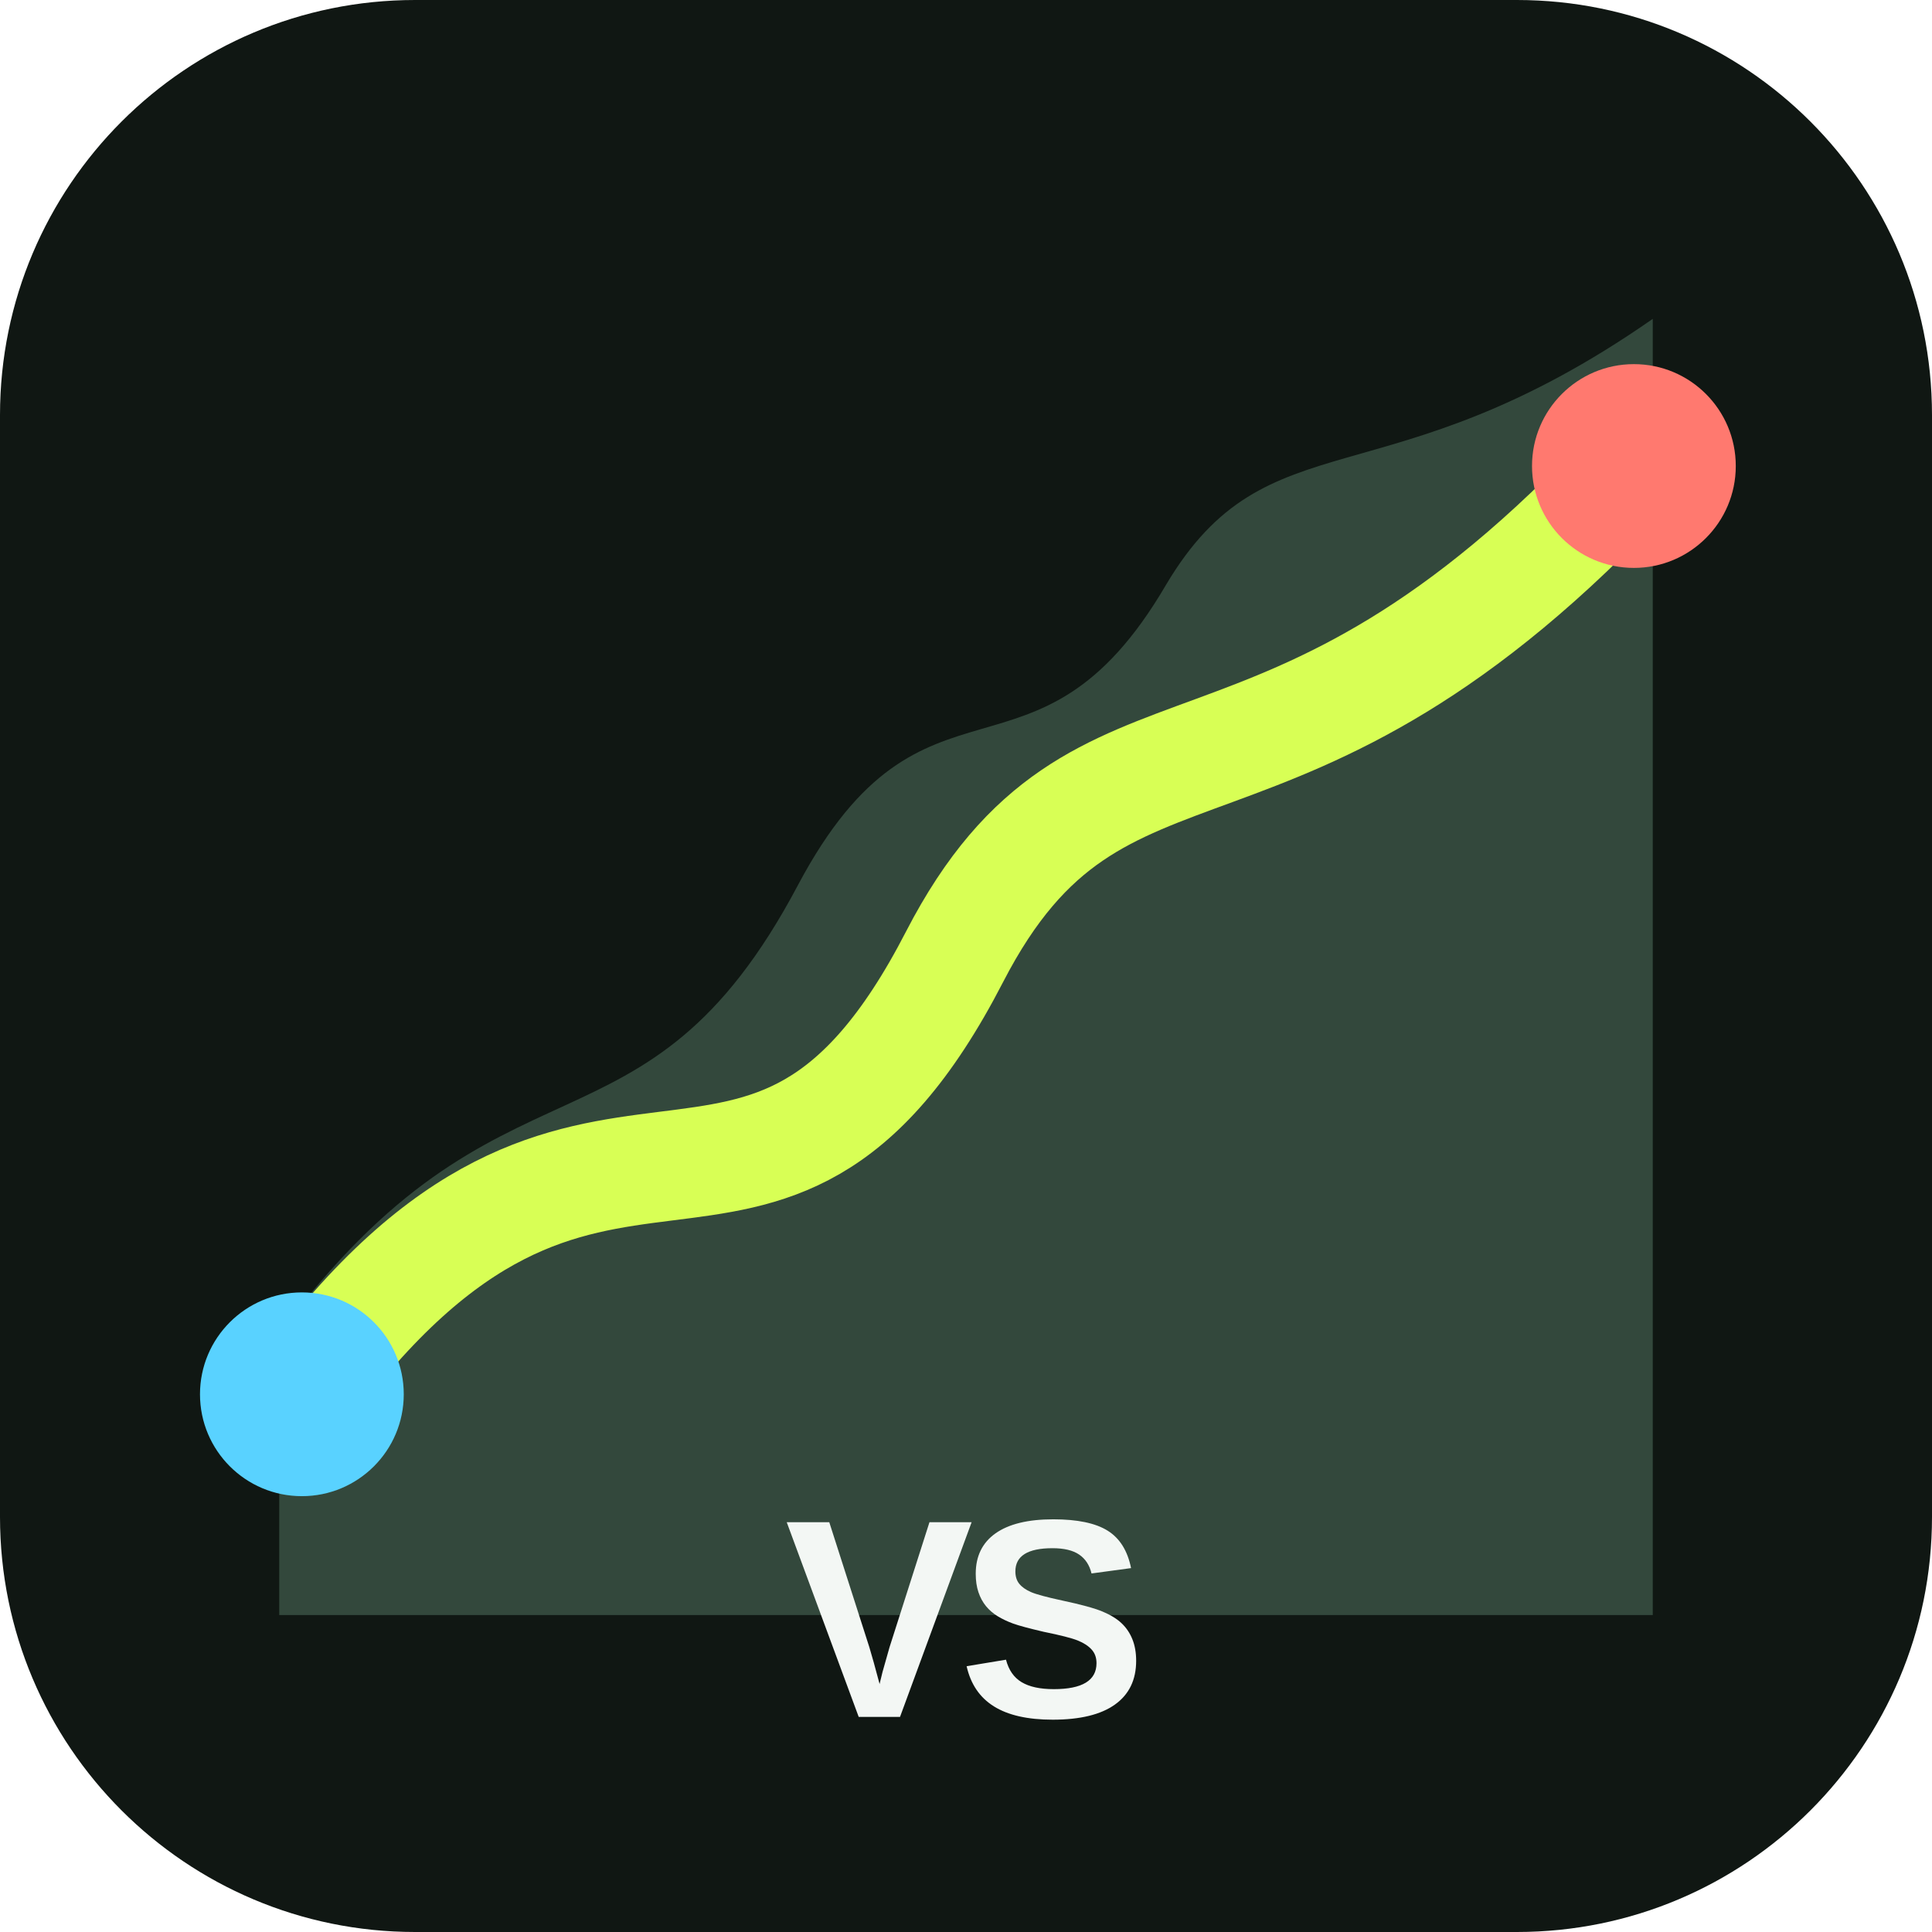
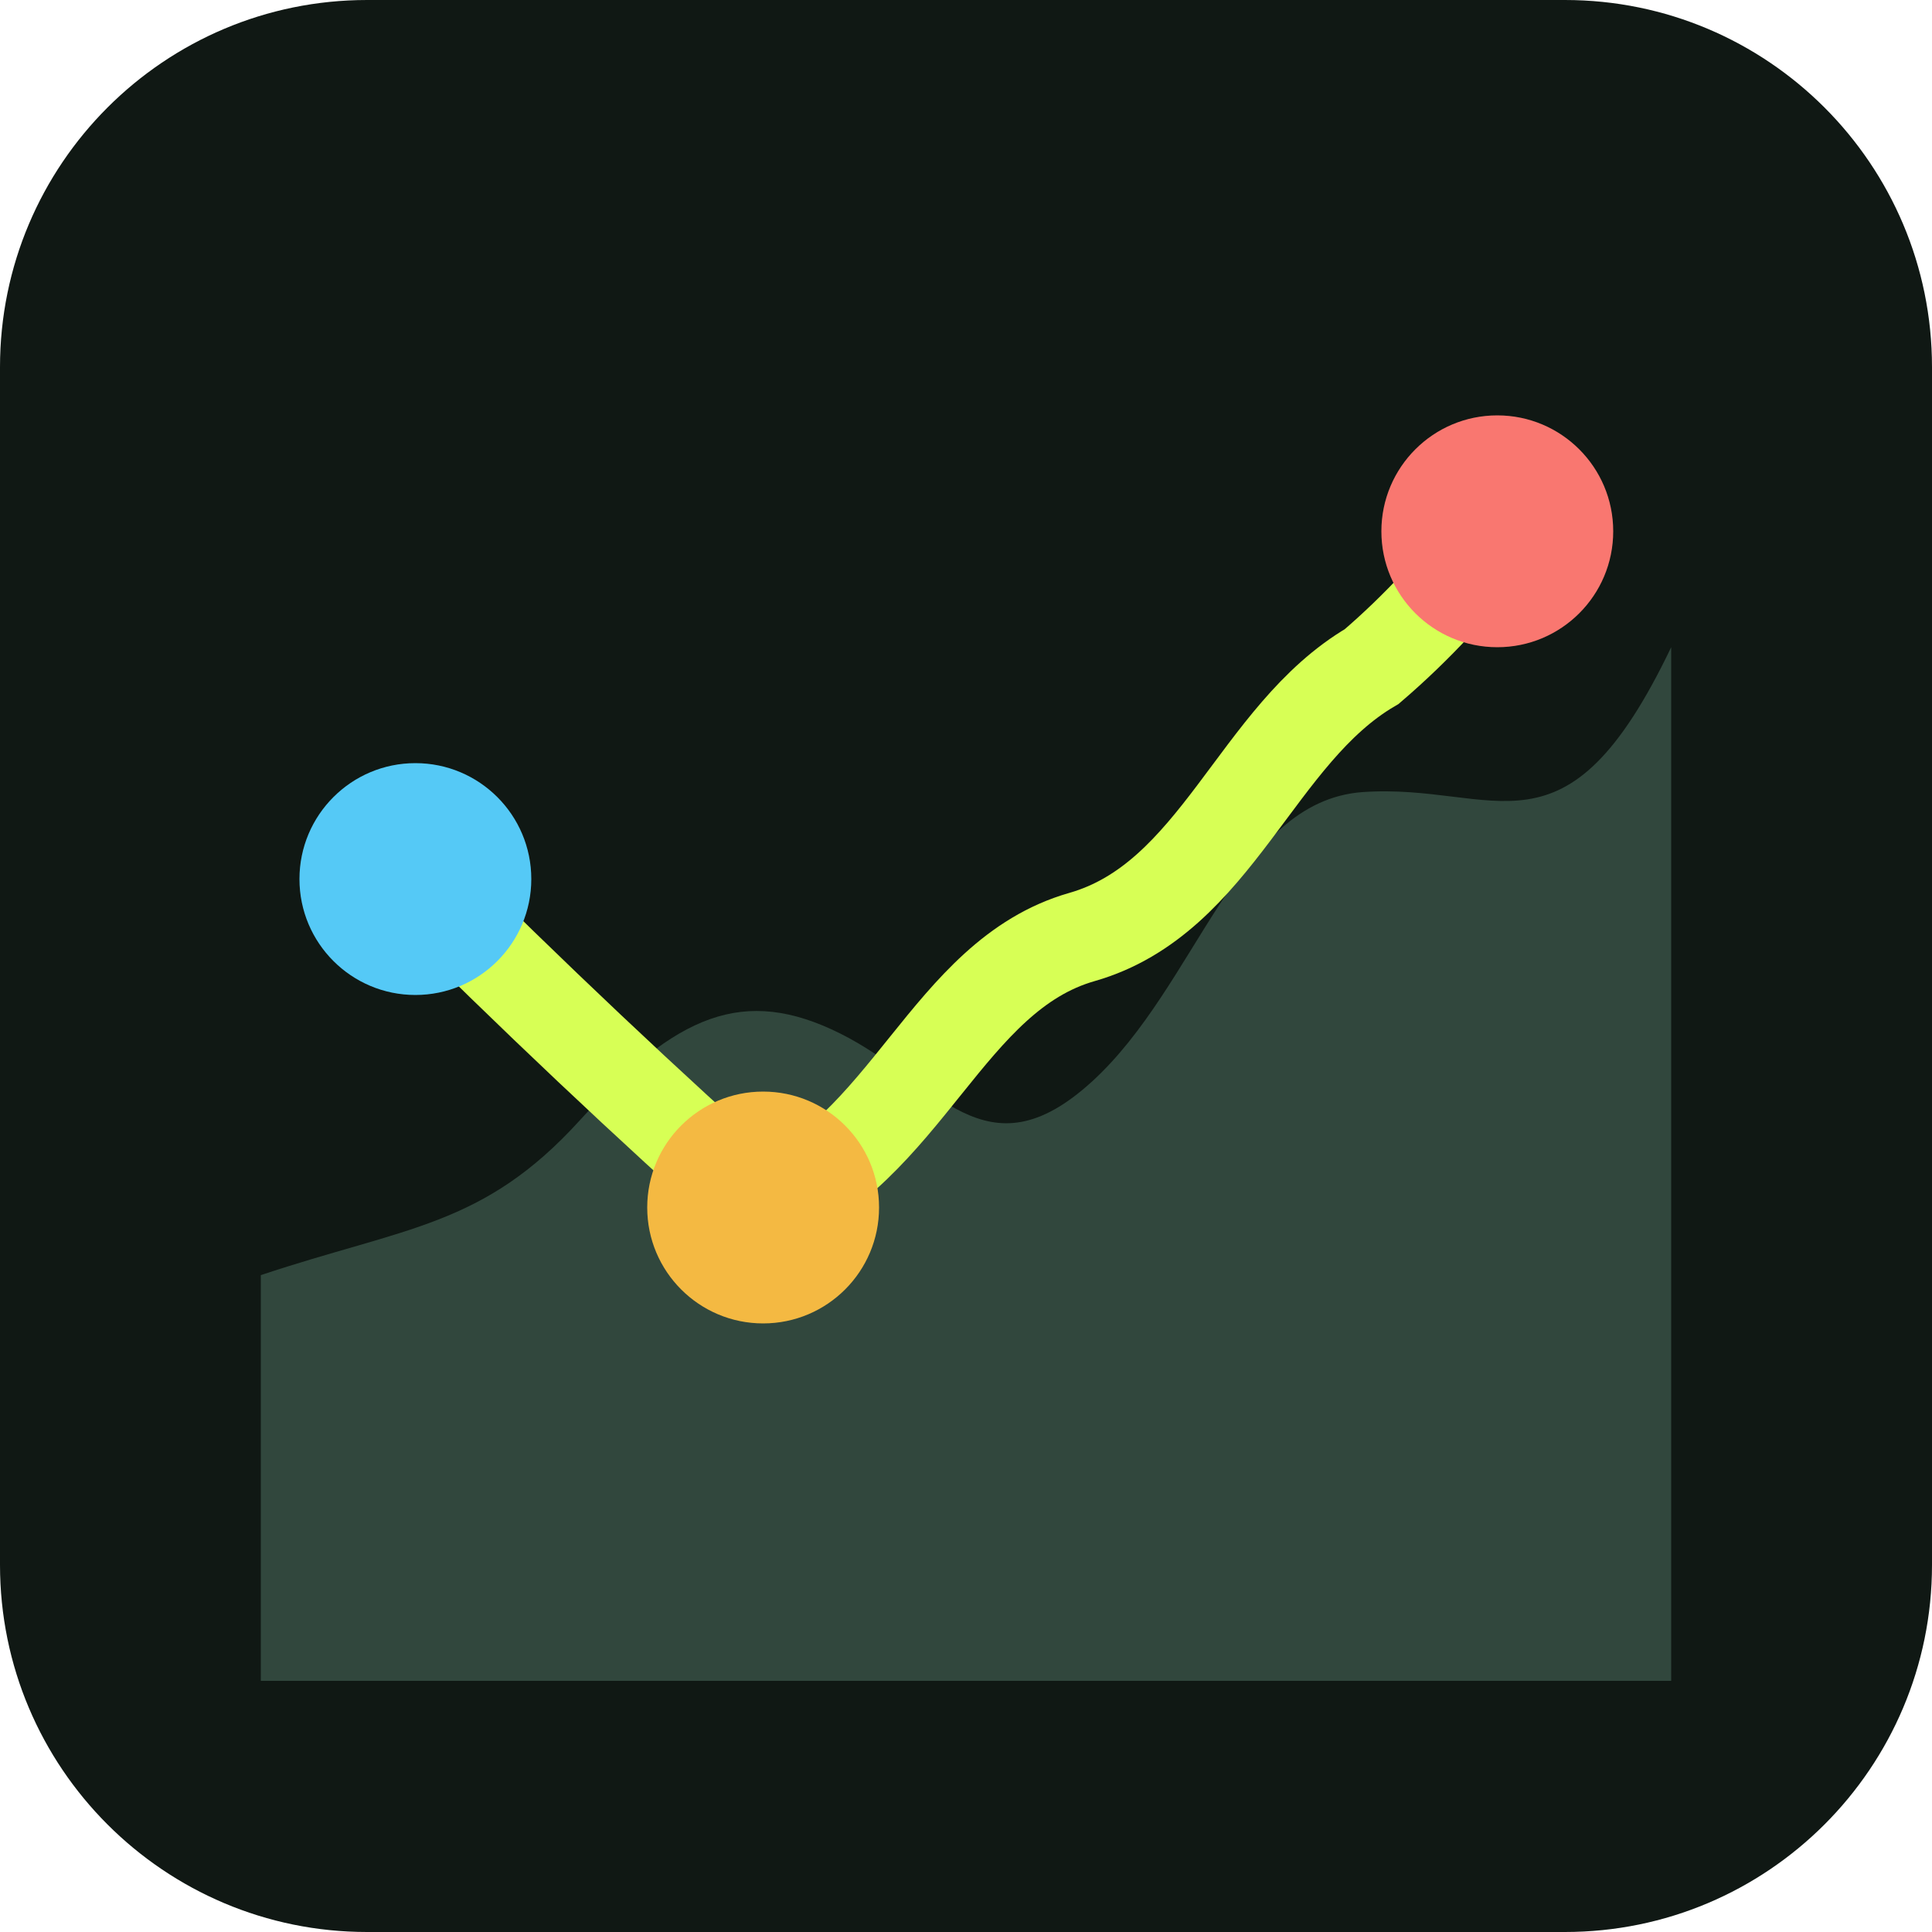
- <svg xmlns="http://www.w3.org/2000/svg" width="1024" height="1024" viewBox="0 0 1024 1024">
-   <rect width="1024" height="1024" rx="220" fill="#101713" />
-   <path d="M148 707C266 547 341 624 423 469c67-126 126-41 195-159 54-91 116-42 258-141v687H148Z" fill="#33483c" />
-   <path d="M160 739c154-211 244-34 346-232 77-149 171-56 360-260" fill="none" stroke="#d8ff55" stroke-width="58" stroke-linecap="round" stroke-linejoin="round" />
-   <circle cx="160" cy="739" r="54" fill="#59d2ff" />
-   <circle cx="866" cy="247" r="54" fill="#ff796f" />
-   <text x="512" y="910" text-anchor="middle" font-family="-apple-system,Arial" font-size="150" font-weight="800" letter-spacing="-8" fill="#f3f7f4">VS</text>
+ <svg xmlns="http://www.w3.org/2000/svg" width="1024" height="1024" viewBox="0 0 200 200">
+   <rect width="200" height="200" rx="38" fill="#101814" />
+   <path d="M27 165 L27 132 C42 127 50 127 60 116 C70 105 77 102 87 107 C97 112 102 122 113 112 C124 102 128 83 141 82 C155 81 162 90 173 67 L173 174 L27 174 Z" fill="#31473d" />
+   <path d="M43 91 Q61 109 79 125 C94 119 98 101 112 97 C126 93 130 76 142 69 Q149 63 155 55" fill="none" stroke="#d7ff55" stroke-width="9.5" stroke-linecap="round" />
+   <circle cx="43" cy="91" r="12" fill="#55c9f6" />
+   <circle cx="79" cy="125" r="12" fill="#f4b942" />
+   <circle cx="155" cy="55" r="12" fill="#f97770" />
</svg>
